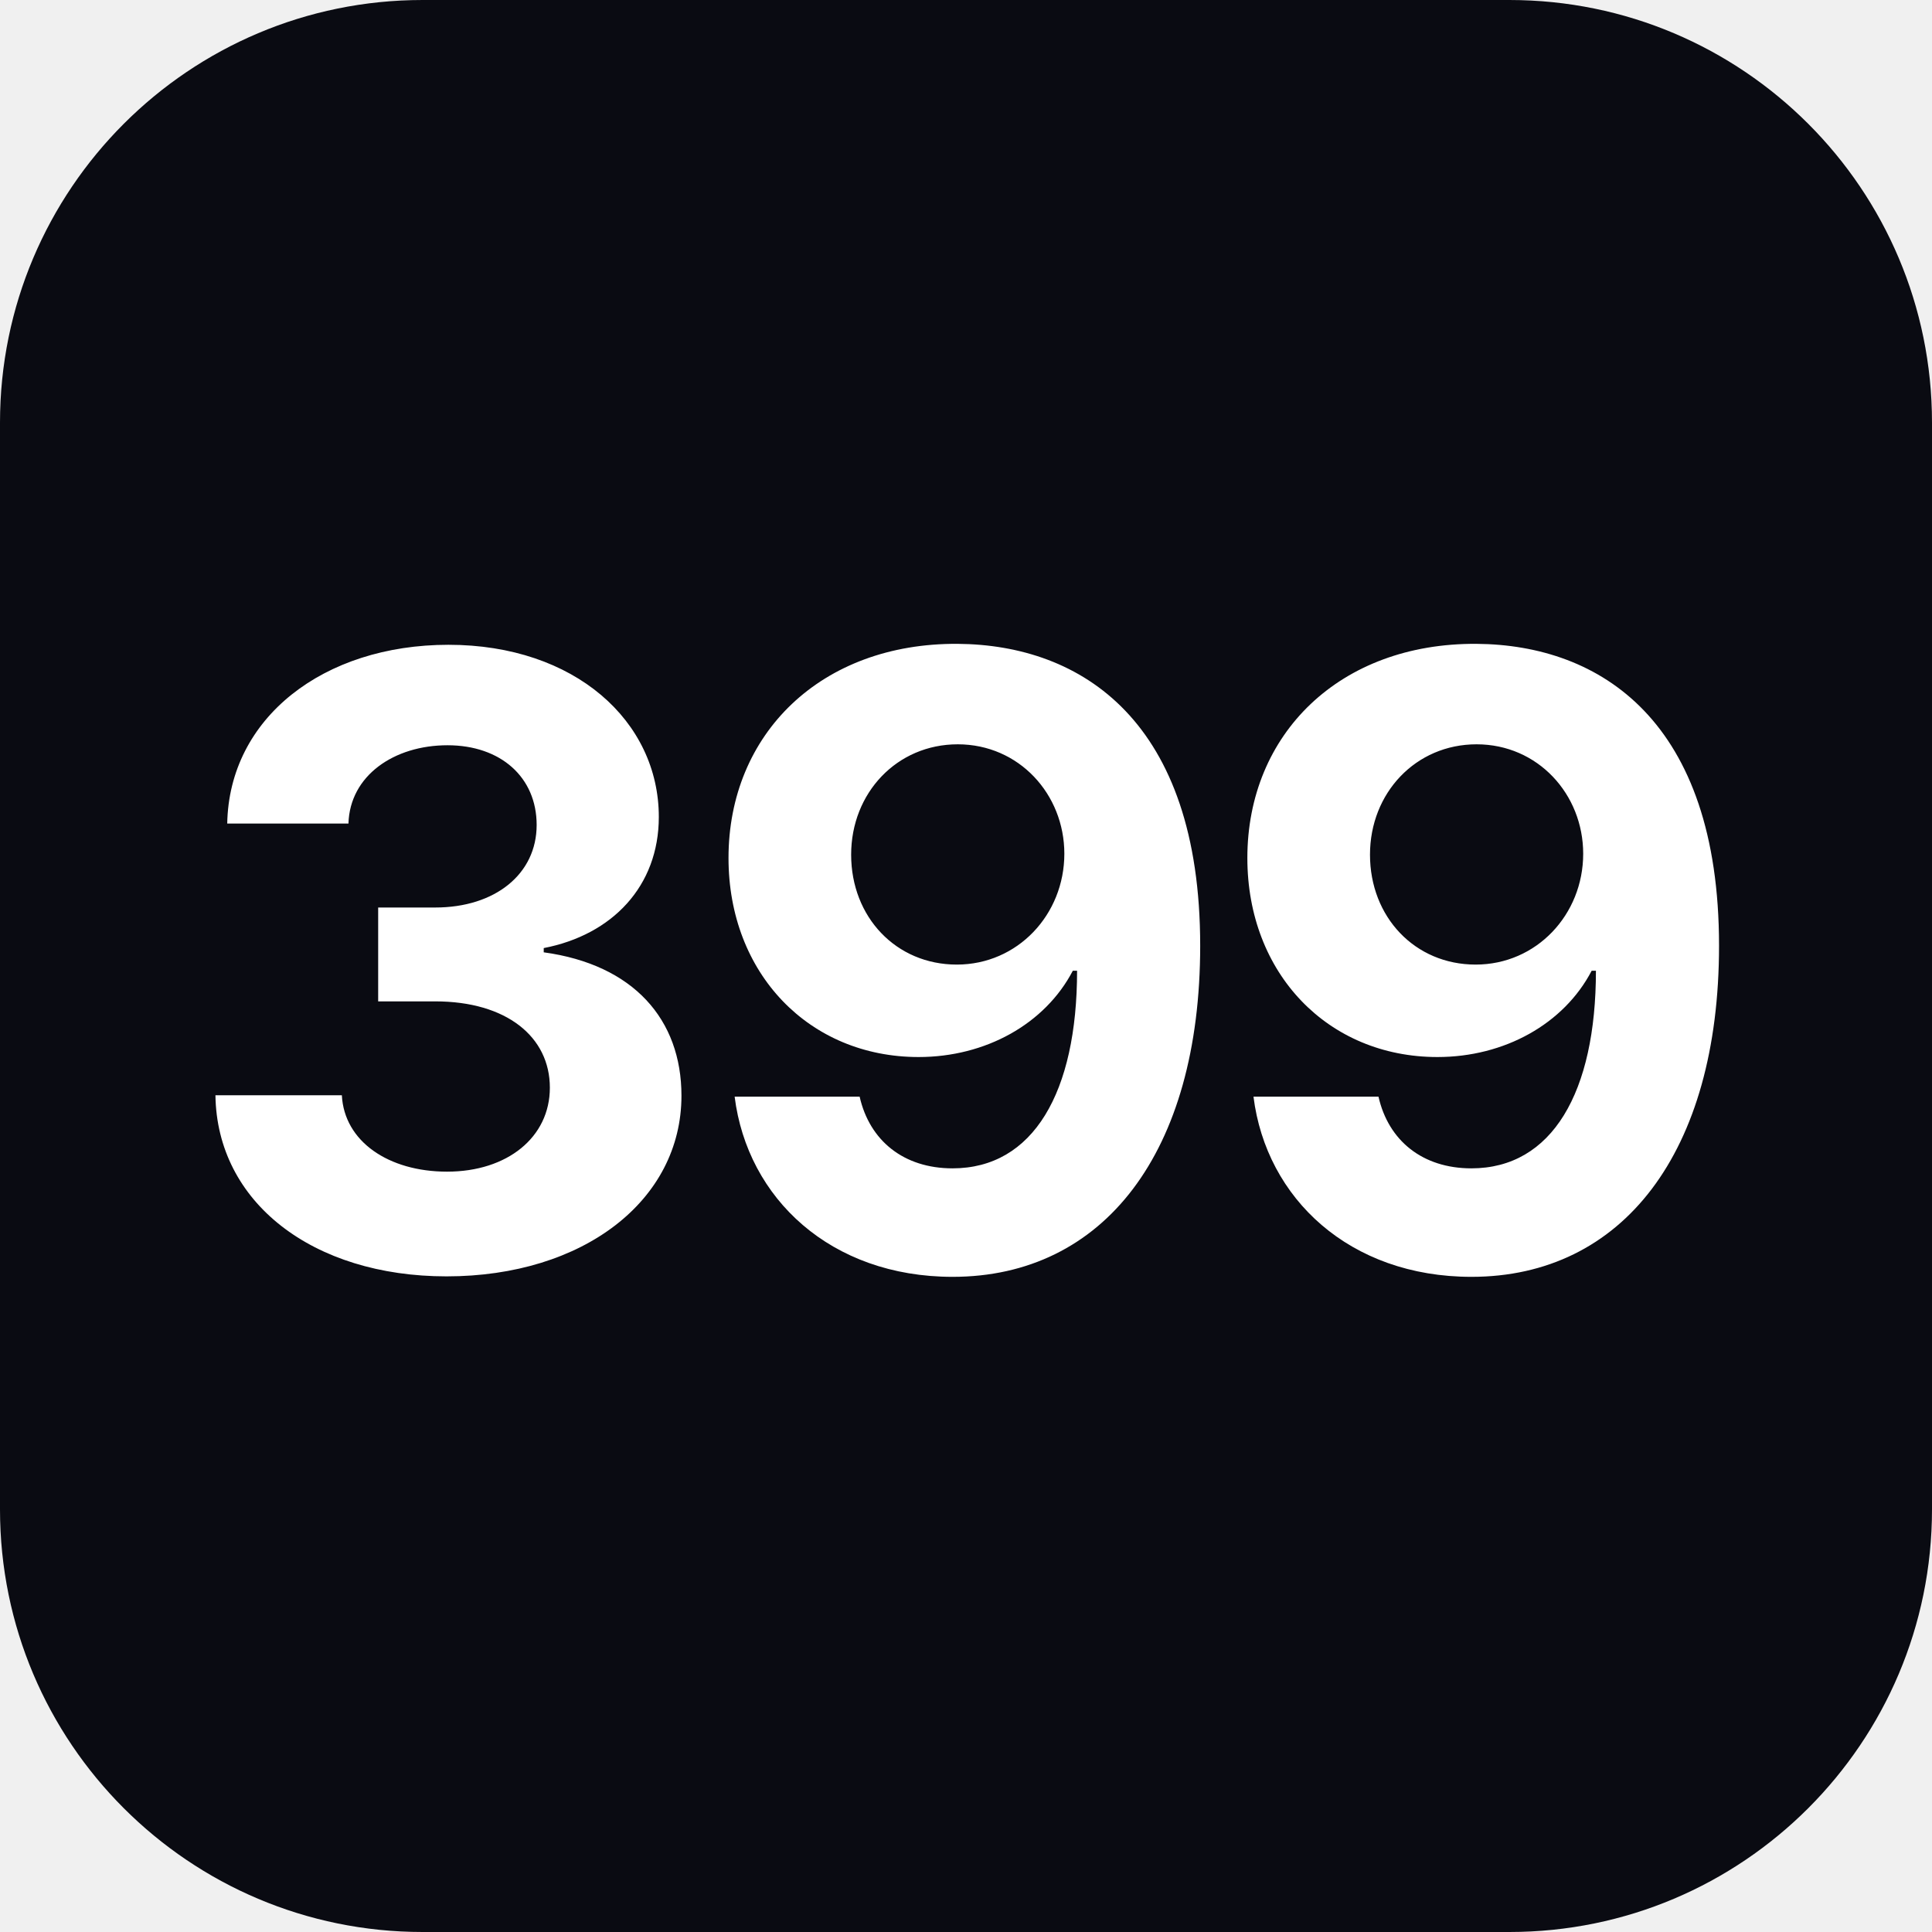
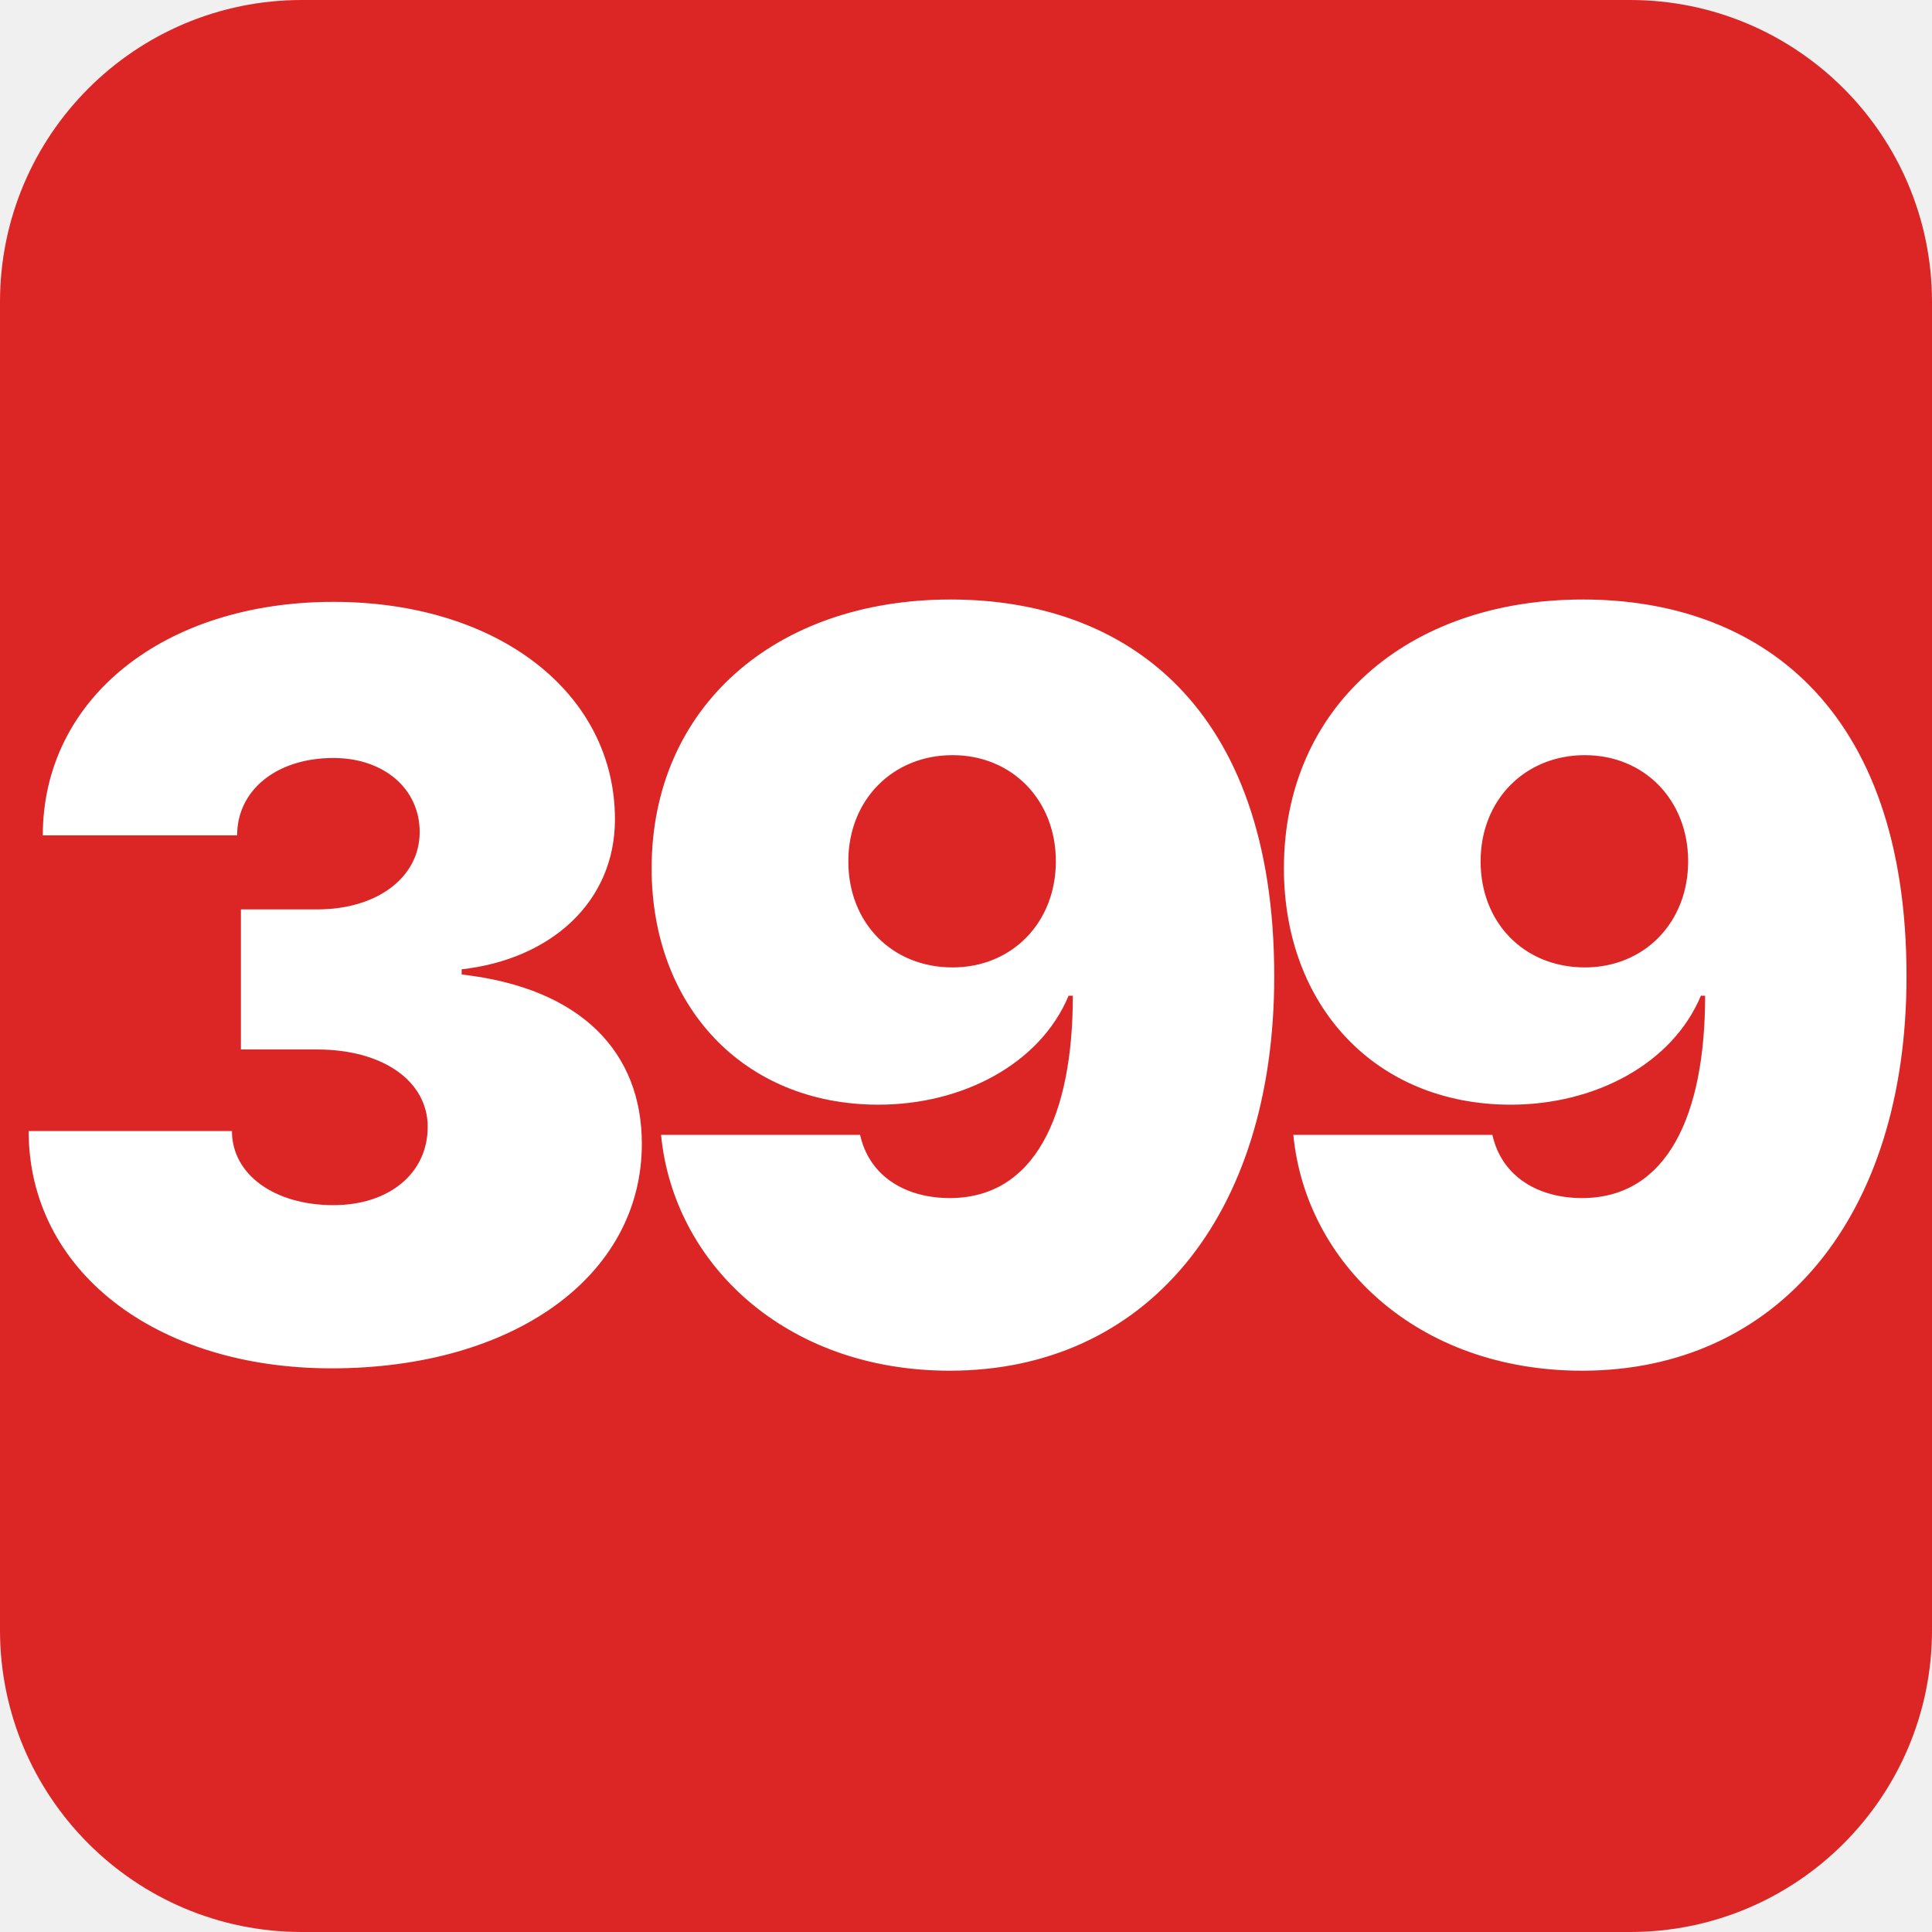
<svg xmlns="http://www.w3.org/2000/svg" viewBox="0 0 64 64">
-   <rect width="64" height="64" rx="14" fill="#0a0b12" />
-   <text x="32" y="42" text-anchor="middle" font-family="Inter, system-ui, sans-serif" font-weight="700" font-size="28" fill="#ffffff" letter-spacing="-1">399</text>
+   <rect width="64" height="64" rx="10" fill="#DC2626" />
+   <text x="32" y="45" text-anchor="middle" font-family="Inter, system-ui, -apple-system, Segoe UI, sans-serif" font-weight="900" font-size="34" fill="#ffffff" letter-spacing="-2">399</text>
</svg>
